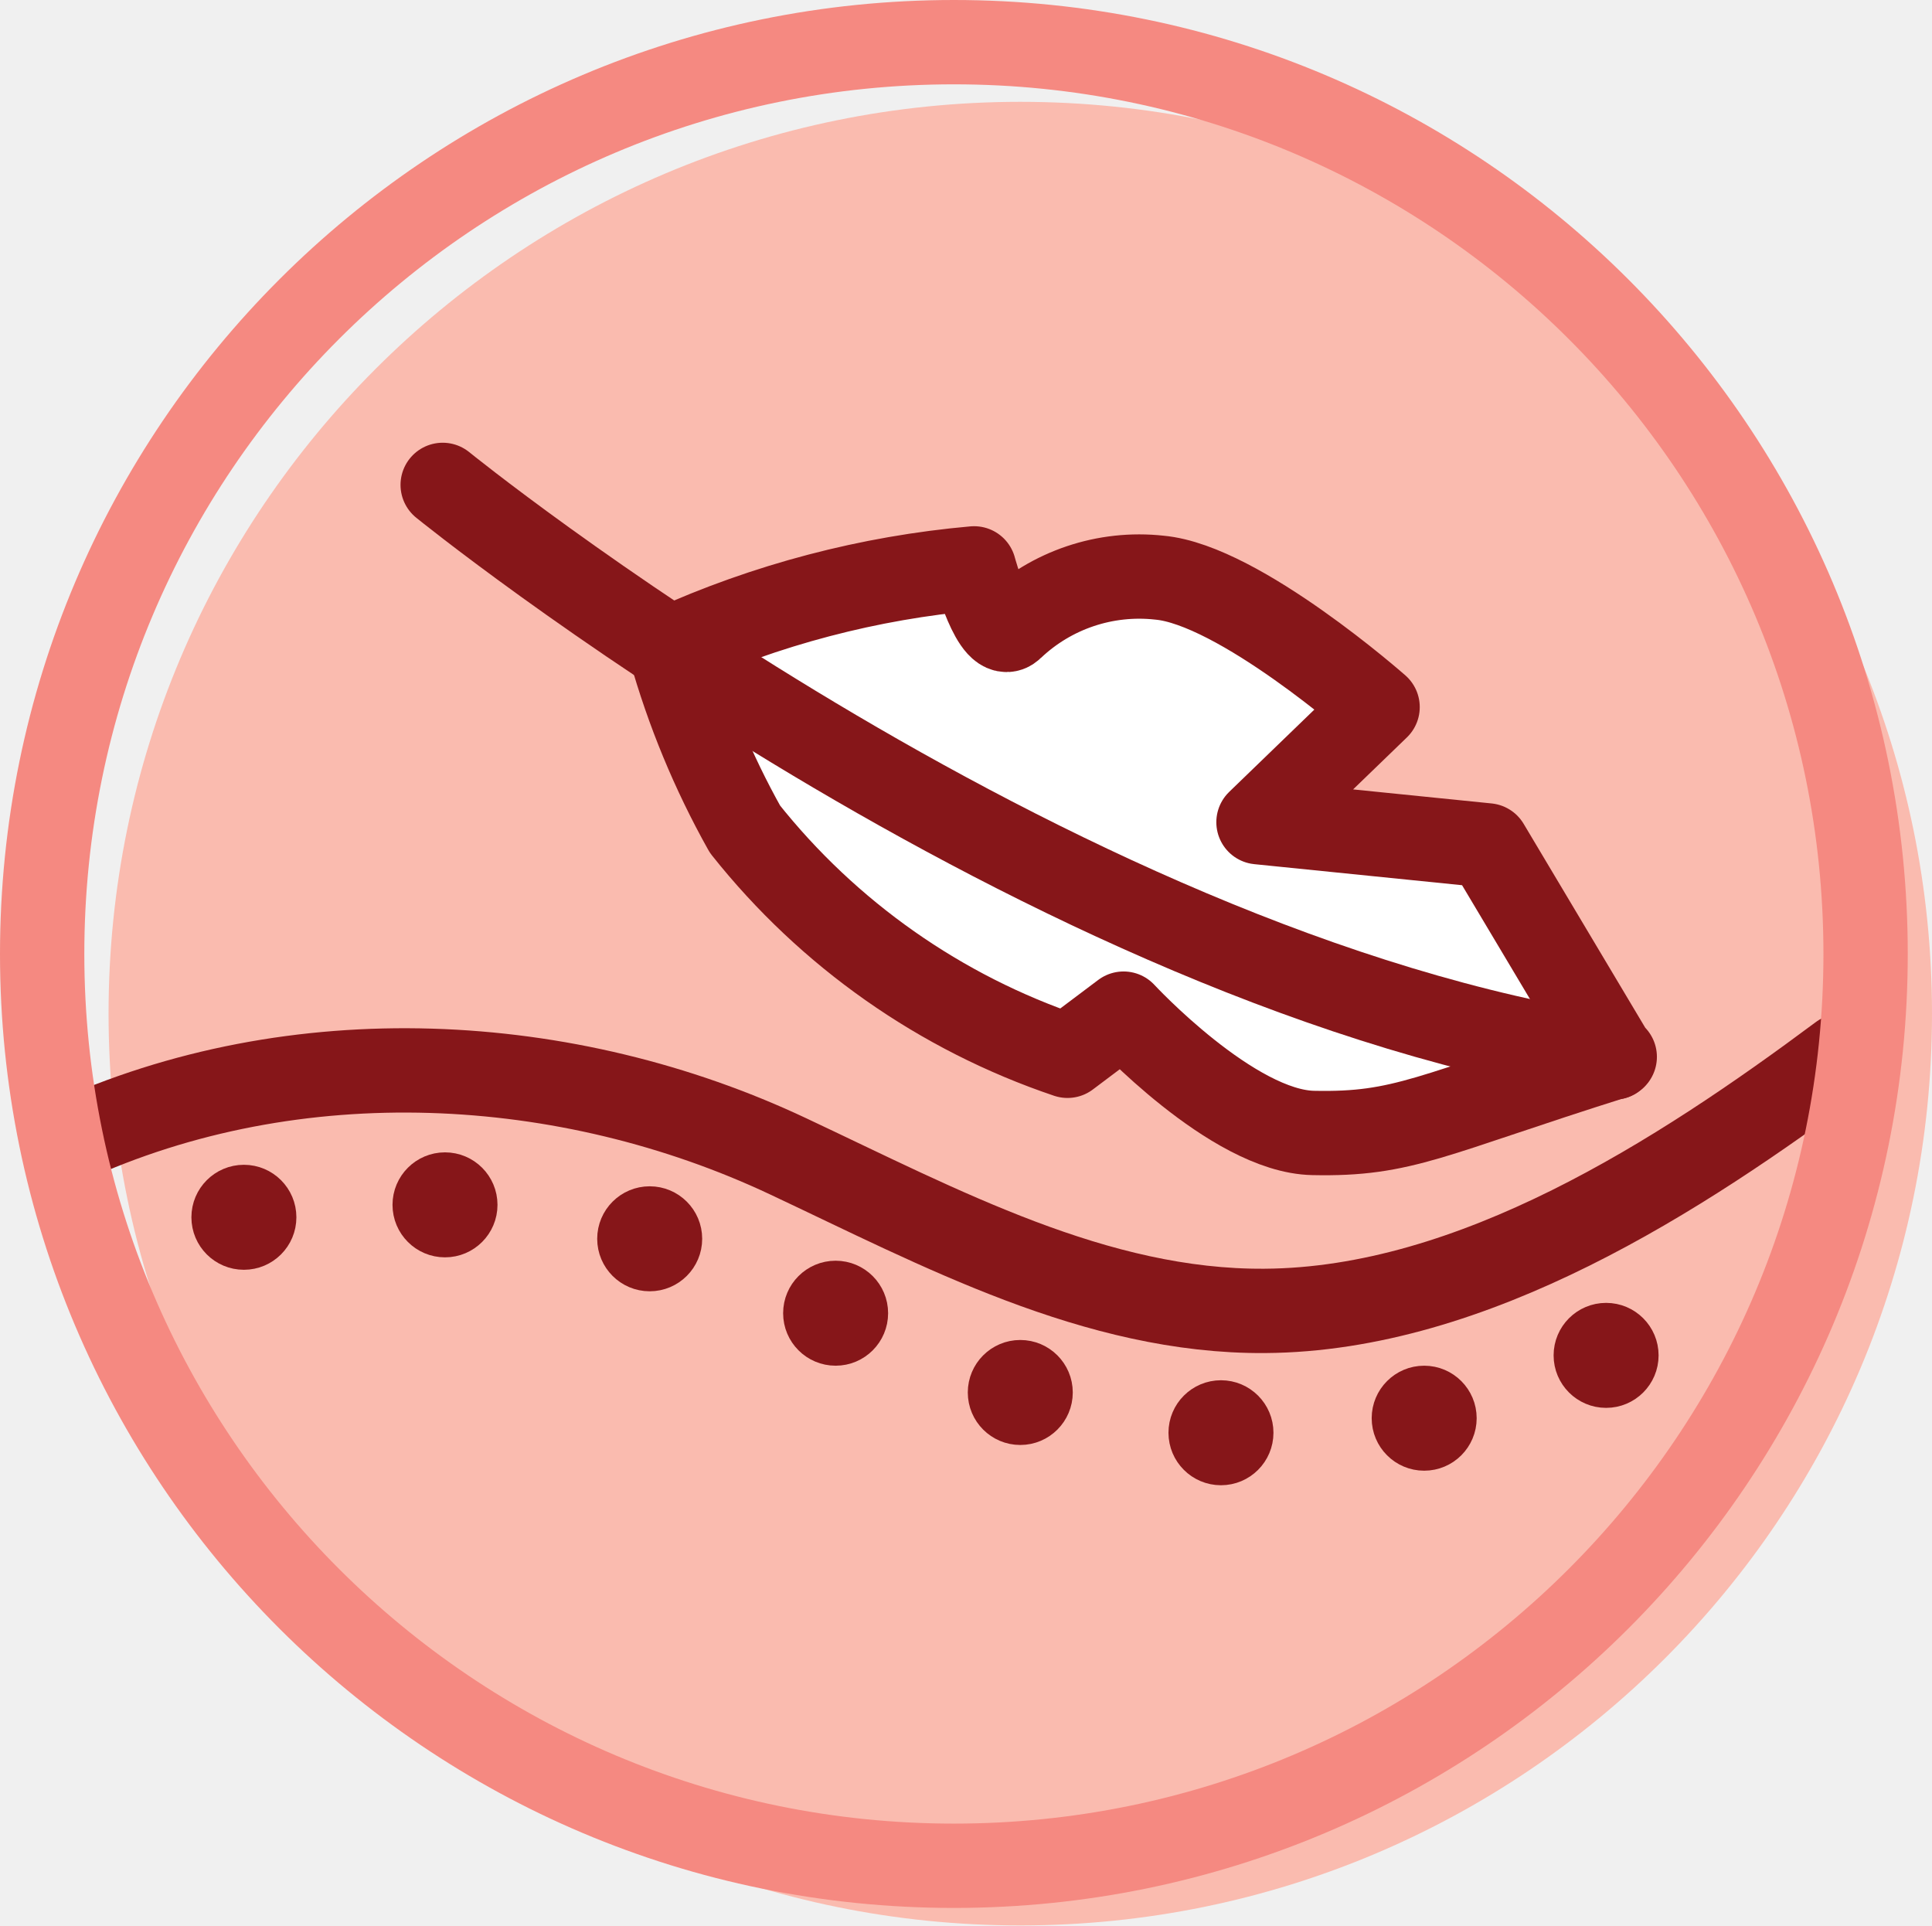
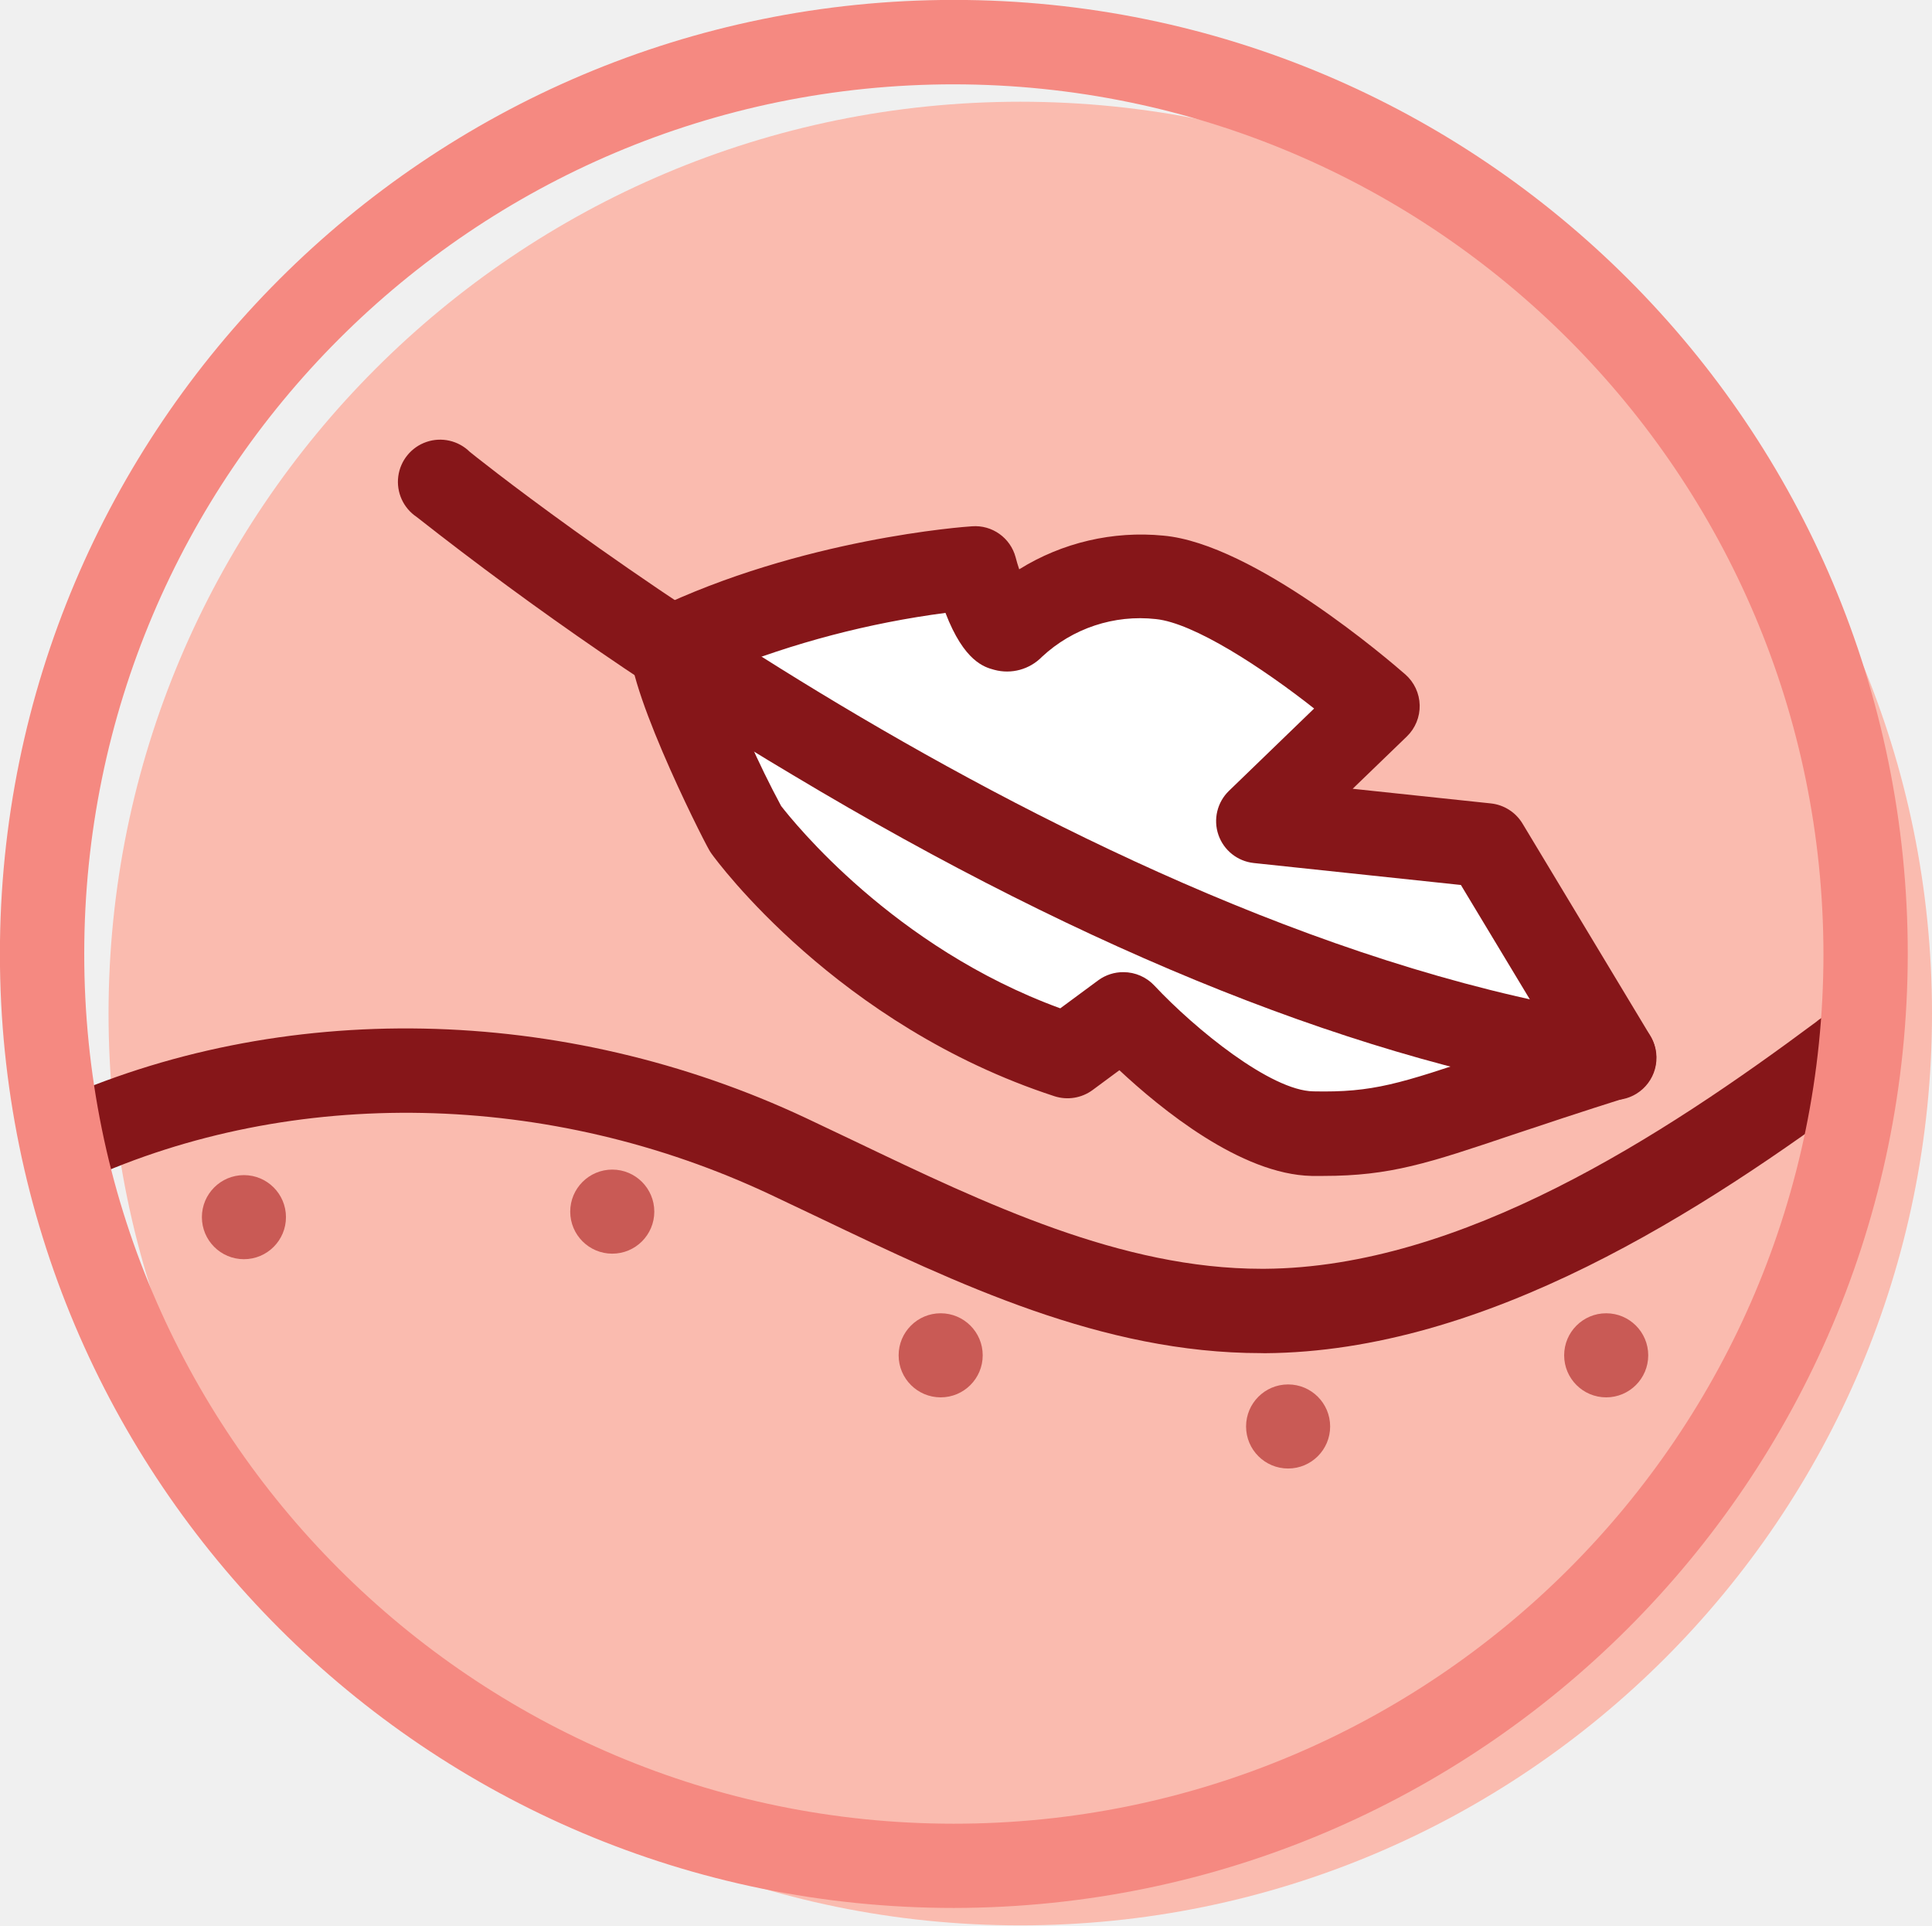
- <svg xmlns="http://www.w3.org/2000/svg" viewBox="0 0 91.65 91.33">
+ <svg xmlns="http://www.w3.org/2000/svg" viewBox="0 0 237.61 236.77">
  <defs>
-     <style>.cls-1{fill:#fabbaf;}.cls-2,.cls-3{fill:none;}.cls-2,.cls-4,.cls-5{stroke:#861619;}.cls-2,.cls-3,.cls-5{stroke-linecap:round;stroke-linejoin:round;stroke-width:4px;}.cls-3{stroke:#f58981;}.cls-4{fill:#861619;stroke-miterlimit:10;}.cls-5{fill:#fff;}</style>
+     <style>.cls-1{fill:#fabbaf;}.cls-2{fill:#861619;}.cls-3{fill:#f58981;}.cls-4{fill:#c95a55;}.cls-5{fill:#fff;}</style>
  </defs>
  <g id="Layer_2" data-name="Layer 2">
    <g id="Skin_Categories" data-name="Skin Categories">
-       <circle class="cls-1" cx="48.4" cy="48.08" r="43.25" />
-       <path class="cls-2" d="M3.17,54.18c10.87-5,23.76-4.26,34.22.67C44.62,58.25,52,62.24,60,62.18c9.89-.06,19.67-6.39,27.34-12.1" />
-       <circle class="cls-3" cx="45.25" cy="45.25" r="43.25" />
-       <circle class="cls-4" cx="11.57" cy="57.74" r="1.99" />
-       <circle class="cls-4" cx="21.11" cy="57.15" r="1.99" />
-       <circle class="cls-4" cx="39.64" cy="62.29" r="1.99" />
-       <circle class="cls-4" cx="48.4" cy="66.05" r="1.99" />
-       <circle class="cls-4" cx="30.82" cy="58.76" r="1.99" />
-       <circle class="cls-4" cx="57.92" cy="67.96" r="1.99" />
-       <circle class="cls-4" cx="67.56" cy="67.27" r="1.99" />
-       <circle class="cls-4" cx="76.19" cy="64.29" r="1.99" />
-       <path class="cls-5" d="M76.56,50.16l-6-10.06L59.7,39l5.65-5.46S58.78,27.74,55,27.4a8.77,8.77,0,0,0-7,2.36c-.82.81-1.79-2.8-1.79-2.8a44.43,44.43,0,0,0-14.42,3.79,39.38,39.38,0,0,0,3.55,8.58A33,33,0,0,0,50.64,50.08l2.66-2s5.17,5.59,9,5.66c4.29.09,5.51-.84,14.3-3.61" />
-       <path class="cls-2" d="M76.56,50.16C49.48,46.11,21,23,21,23" />
+       <circle class="cls-1" cx="125.48" cy="124.64" r="112.13" />
+       <path class="cls-2" d="M155.1,166.4c-19.54,0-37.27-8.48-54.42-16.68l-5.94-2.82c-27.15-12.78-58.68-13.41-84.36-1.71a5.18,5.18,0,0,1-4.31-9.43c28.42-13,63.22-12.3,93.09,1.75l6,2.85c16.11,7.71,32.77,15.67,50,15.67h.38c24.18-.16,48.94-16.31,67.82-30.36A5.19,5.19,0,1,1,229.5,134c-20.14,15-46.75,32.23-73.94,32.41Z" />
+       <path class="cls-3" d="M117.32,234.63A117.32,117.32,0,1,1,234.63,117.32,117.45,117.45,0,0,1,117.32,234.63Zm0-224.26a106.95,106.95,0,1,0,106.94,107A107.07,107.07,0,0,0,117.32,10.37Z" />
+       <circle class="cls-4" cx="30" cy="149.68" r="5.17" />
+       <circle class="cls-4" cx="115.69" cy="166.67" r="5.17" />
+       <circle class="cls-4" cx="75.3" cy="149" r="5.17" />
+       <circle class="cls-4" cx="158.42" cy="175.42" r="5.17" />
+       <circle class="cls-4" cx="197.54" cy="166.67" r="5.17" />
+       <path class="cls-5" d="M198.49,130,182.8,104l-28-3,14.65-14.16s-17-14.93-26.79-15.8a22.75,22.75,0,0,0-18.09,6.12c-2.12,2.1-4.64-7.27-4.64-7.27s-19.8,1.33-37.38,9.83c-.36.17,4,13.17,9.2,22.25,0,0,14.2,19.63,39.57,27.86l6.89-5.09s13.41,14.48,23.24,14.67c11.12.22,14.29-2.19,37.07-9.37" />
+       <path class="cls-2" d="M162.73,144.61h-1.41c-8.72-.18-18.57-8.26-23.65-13l-3.3,2.44a5.21,5.21,0,0,1-4.68.76C103,126.11,88.14,105.86,87.52,105a4.66,4.66,0,0,1-.3-.47c-1-1.72-11.09-21.75-9.67-26.33a5.27,5.27,0,0,1,2.72-3.15c18.27-8.84,38.43-10.28,39.28-10.33a5.15,5.15,0,0,1,5.36,3.82c.12.48.28,1,.44,1.47a28.35,28.35,0,0,1,17.74-4.14c11.13,1,27.87,15.43,29.75,17.07a5.19,5.19,0,0,1,.18,7.63L166.36,97l17,1.8a5.19,5.19,0,0,1,3.89,2.48l15.7,26.07a5.19,5.19,0,0,1-2.89,7.62c-5.77,1.82-10.28,3.33-14,4.57C175.64,143.05,171,144.61,162.73,144.61Zm-24.56-25.06a5.22,5.22,0,0,1,3.81,1.66c5,5.34,14.31,12.91,19.54,13,7.38.16,10.61-.94,21.26-4.51,2.29-.77,4.89-1.64,7.89-2.62l-11-18.25-25.47-2.7a5.18,5.18,0,0,1-3.05-8.88l10.47-10.12c-6.34-5-14.8-10.53-19.47-11a17.67,17.67,0,0,0-14,4.64,6,6,0,0,1-5.87,1.6c-1.19-.32-3.7-1-6-7A113,113,0,0,0,88.76,82.6a119,119,0,0,0,7.31,16.52C97.54,101,109.86,116.5,130.4,124l4.7-3.47A5.17,5.17,0,0,1,138.17,119.55ZM84.79,84.38h0A0,0,0,0,0,84.79,84.38Z" />
+       <path class="cls-2" d="M198.5,135.22a6.78,6.78,0,0,1-.77-.05c-29.79-4.45-63.52-17.86-100.22-39.86A431.1,431.1,0,0,1,51.24,63.57a5.19,5.19,0,1,1,6.54-8c.73.59,73.52,59.24,141.48,69.39a5.18,5.18,0,0,1-.76,10.31Z" />
    </g>
  </g>
</svg>
